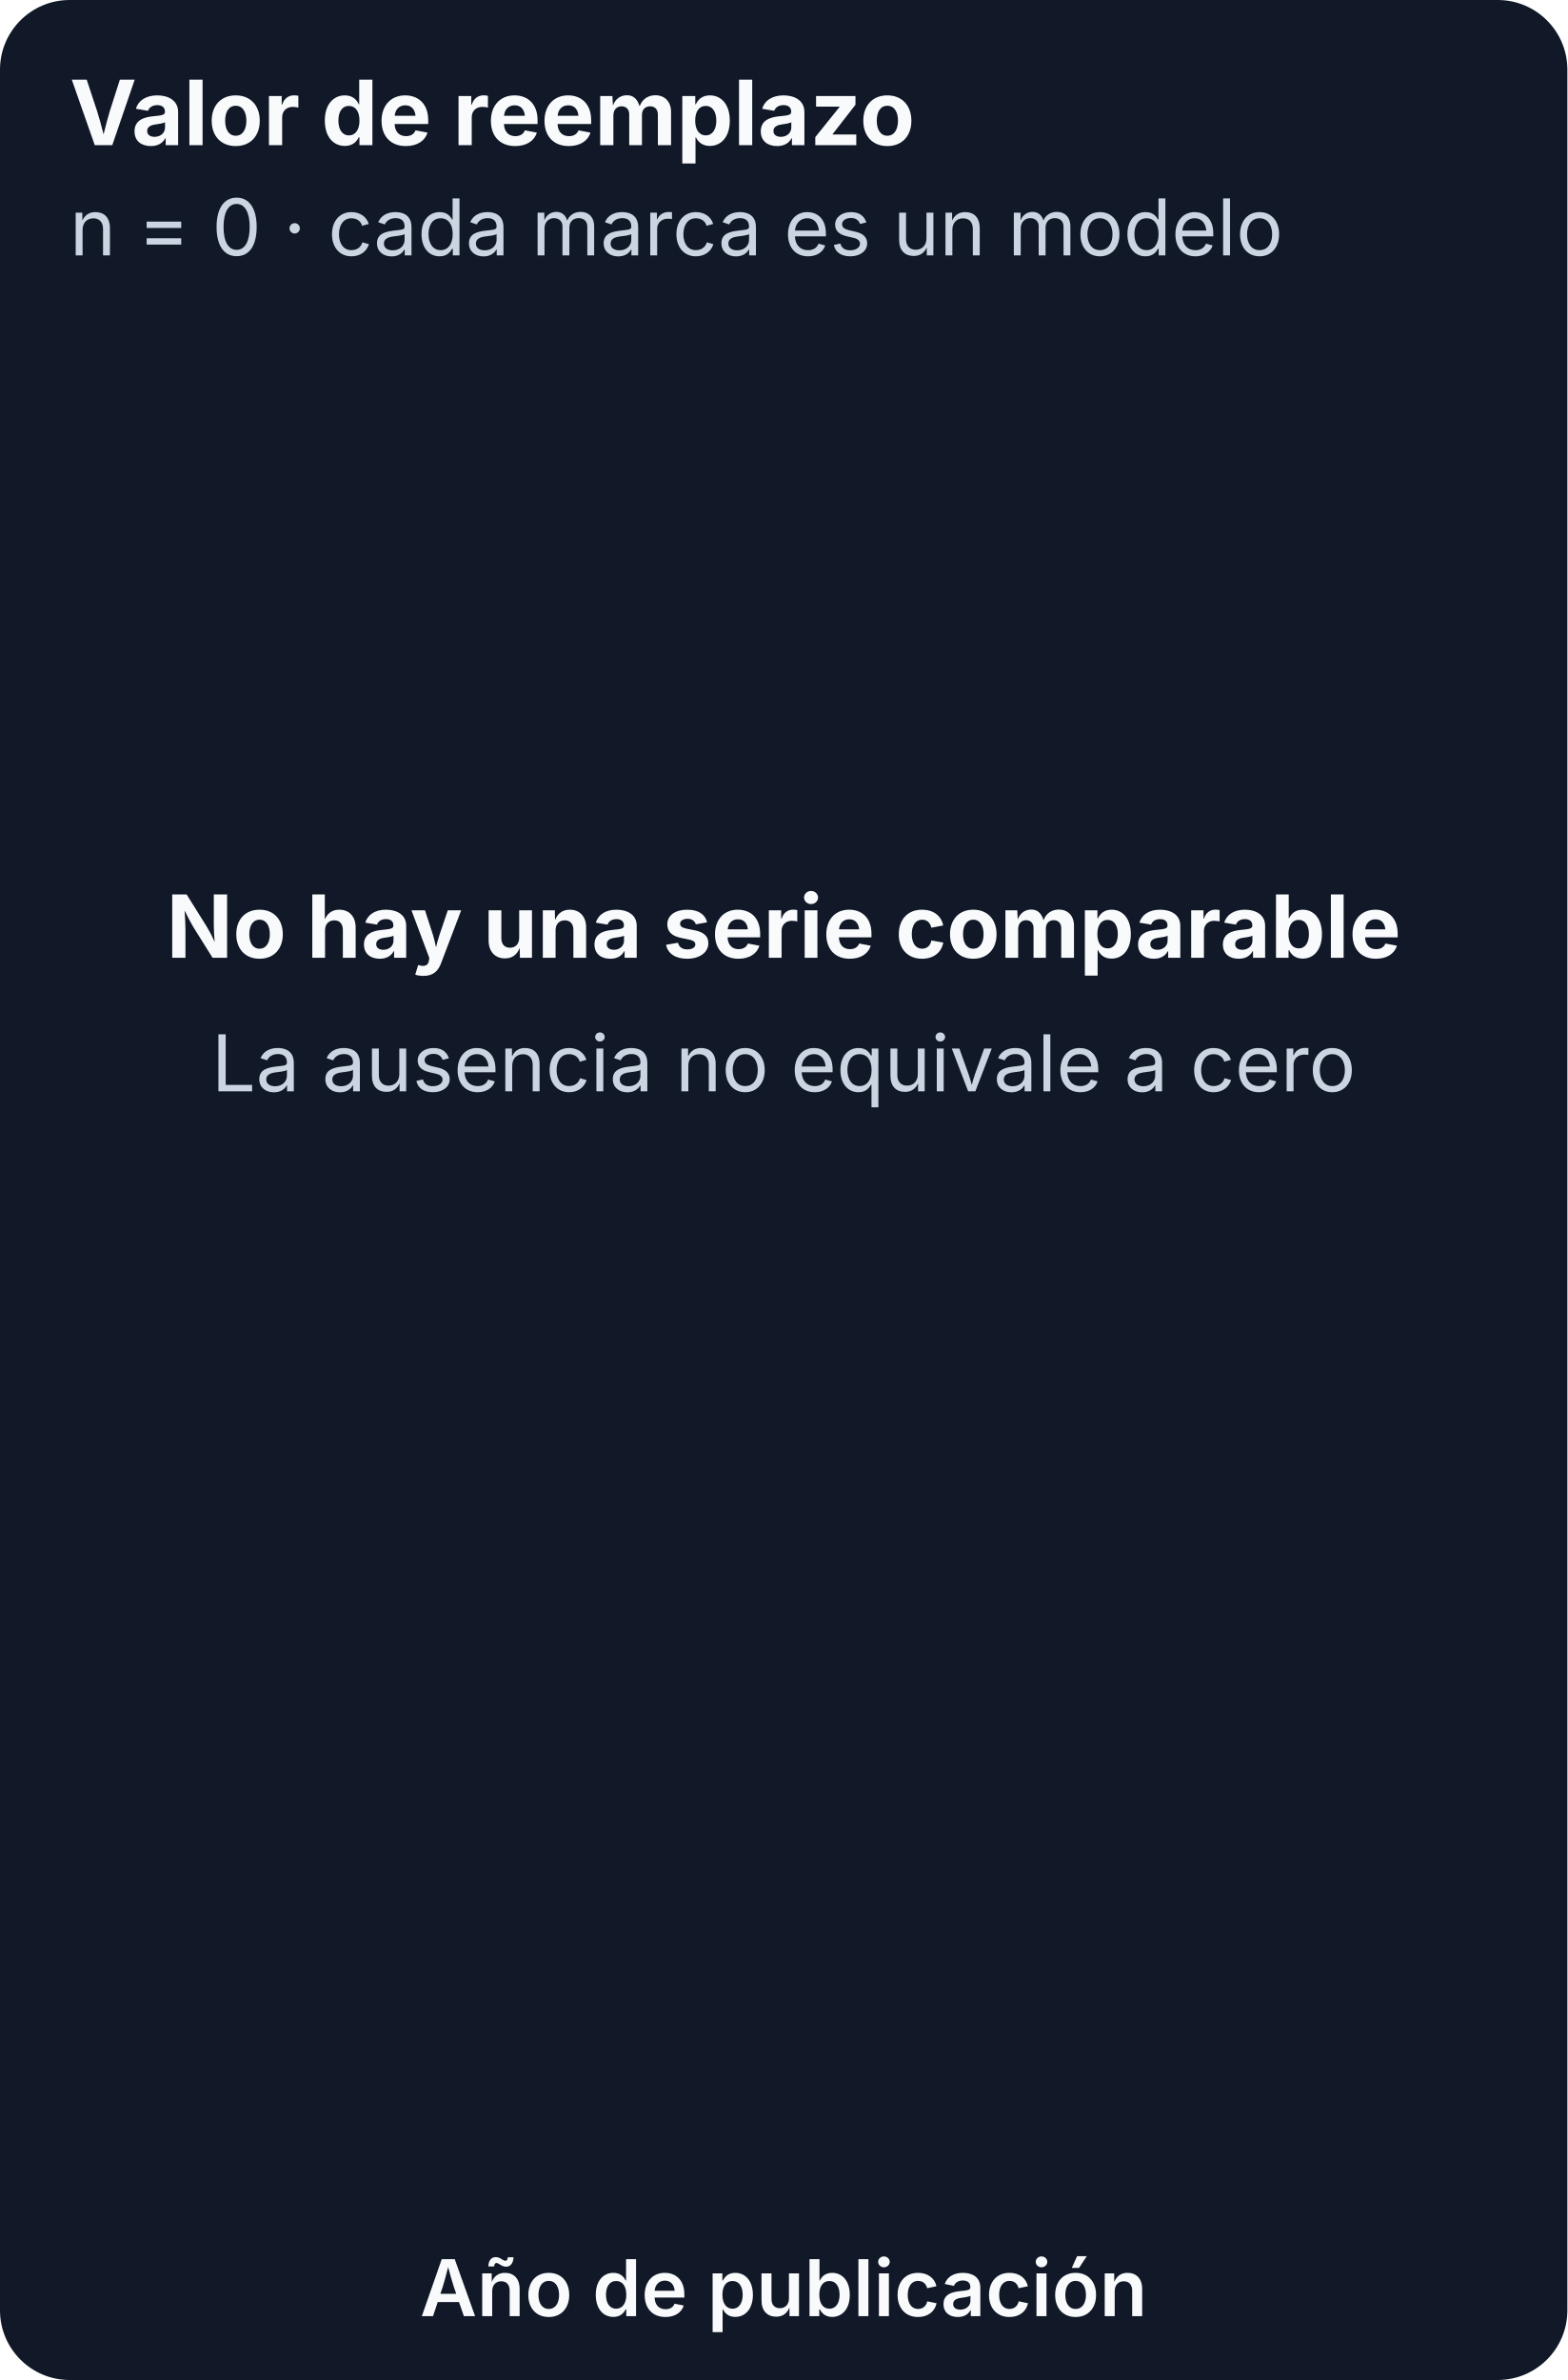
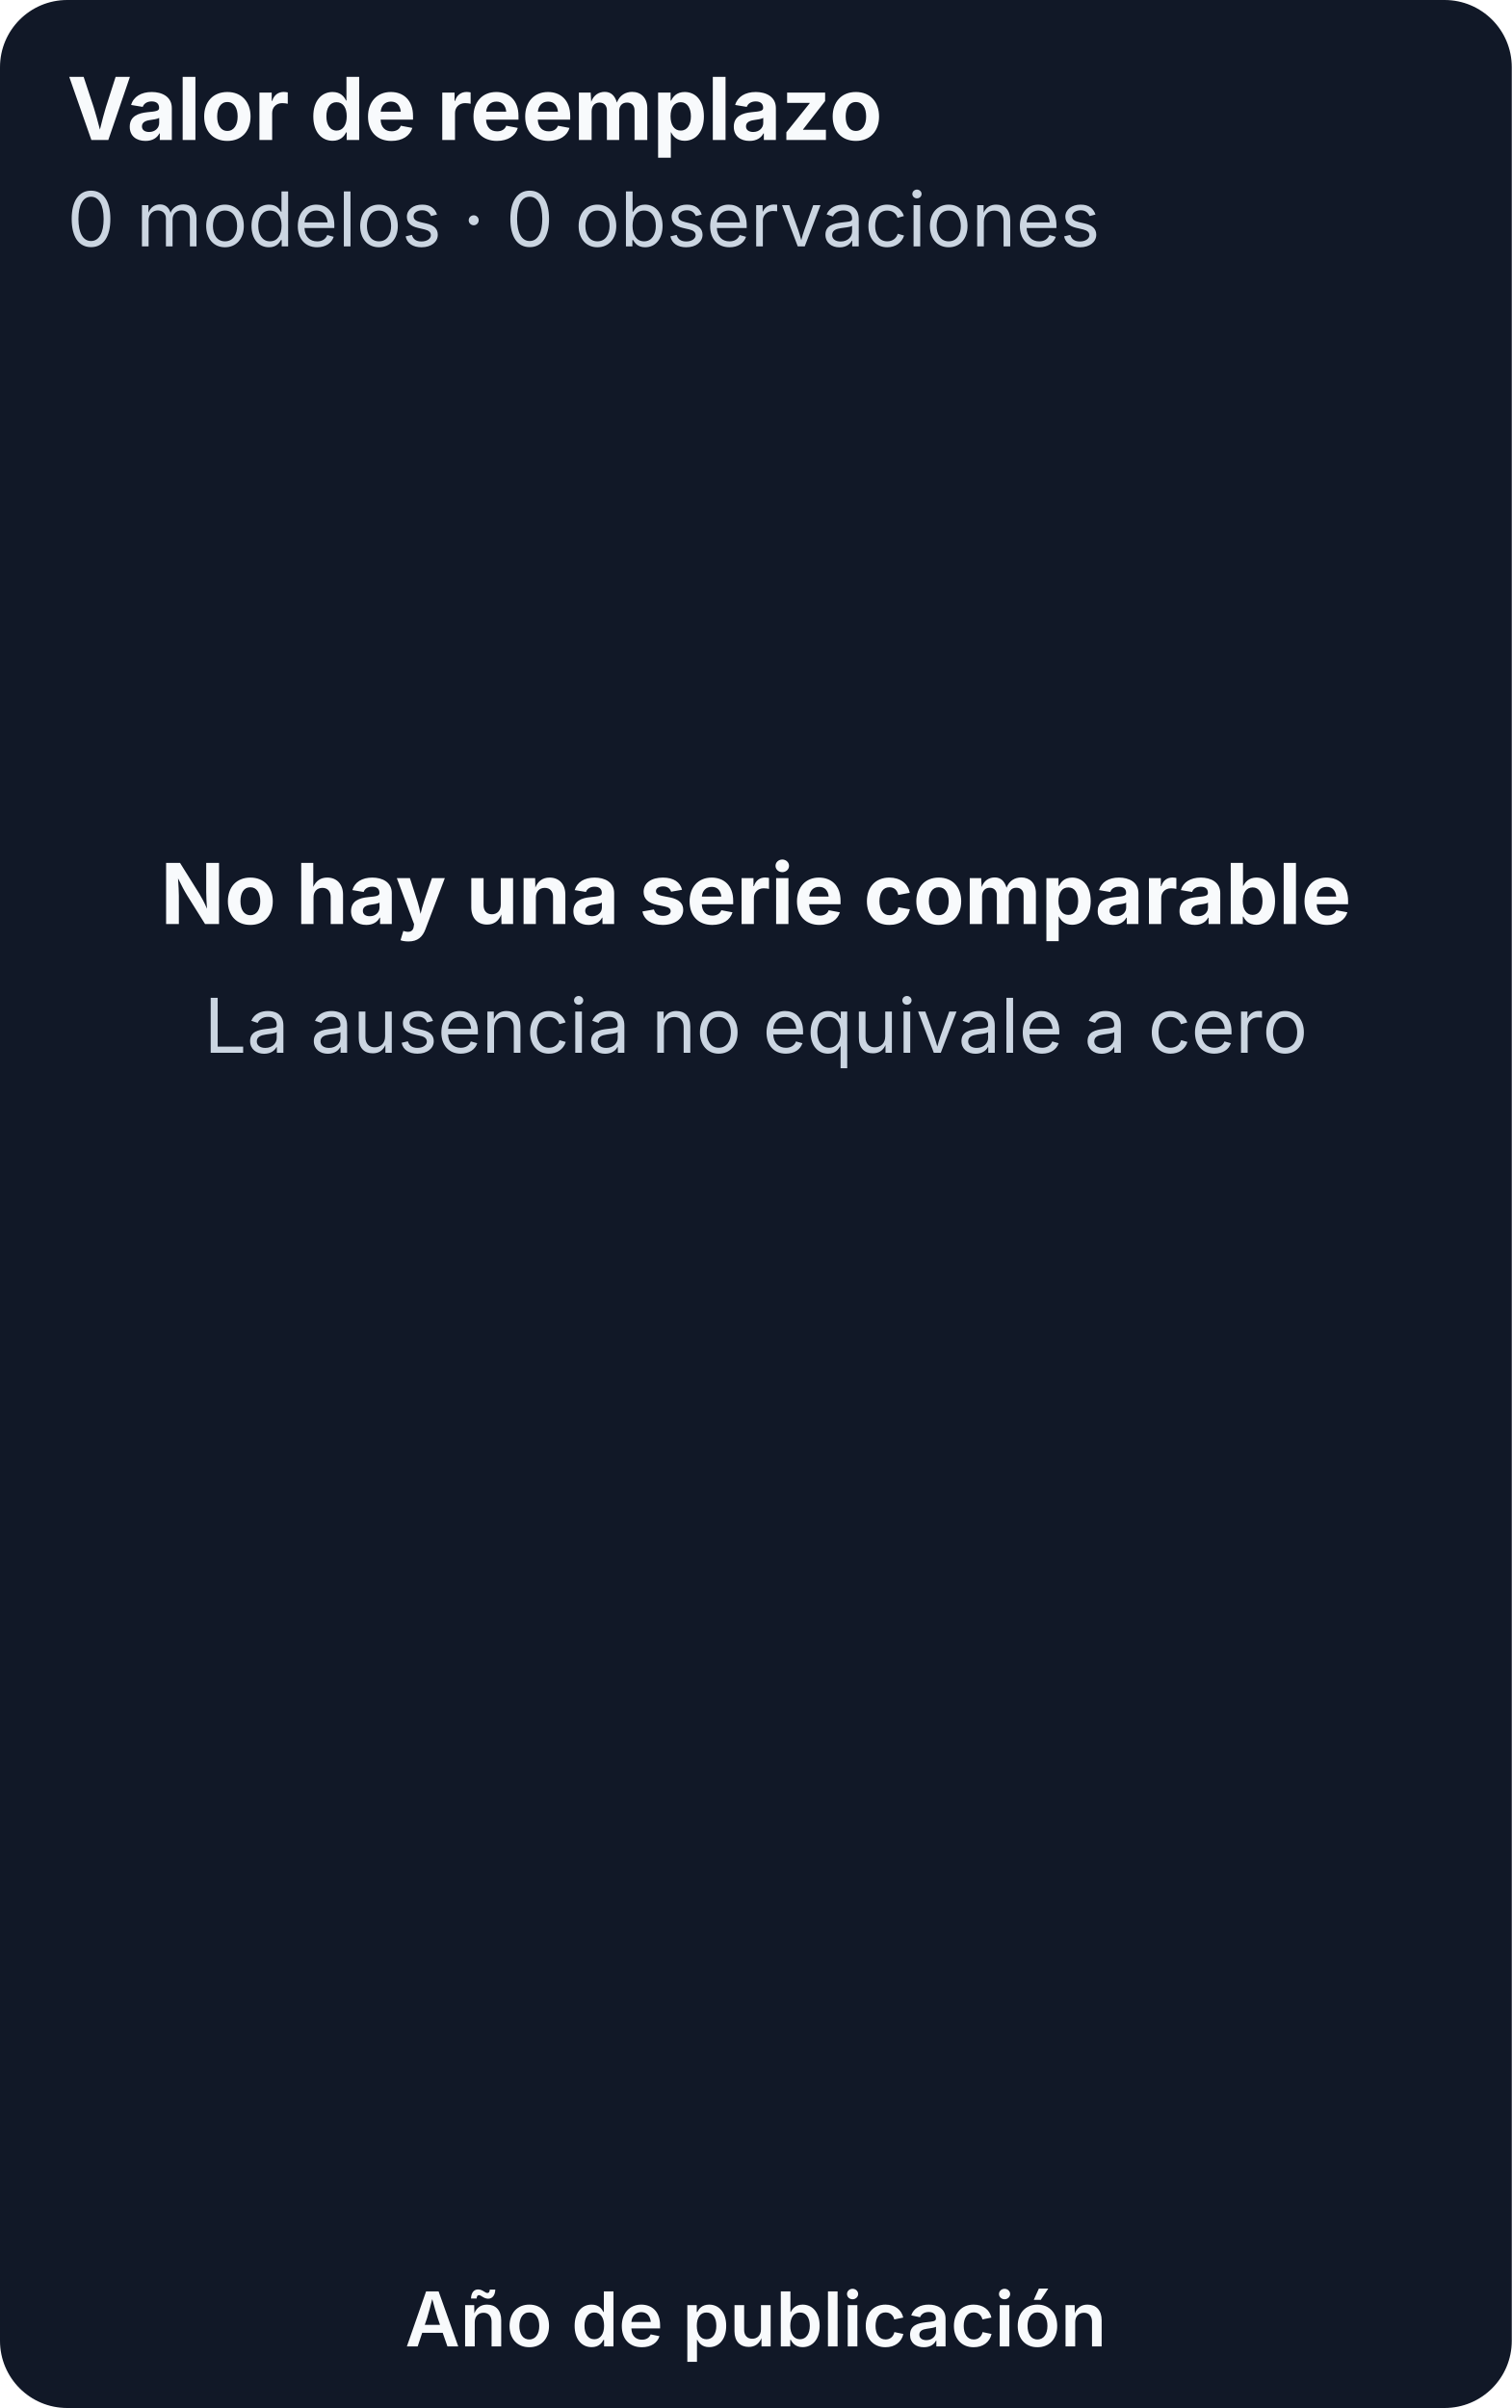
- <svg xmlns="http://www.w3.org/2000/svg" viewBox="0 0 540 820" role="img" aria-labelledby="title desc" style="max-width:100%;height:auto">
-   <rect width="540" height="820" rx="24" fill="#111827" />
+ <svg xmlns="http://www.w3.org/2000/svg" viewBox="0 0 540 860" role="img" aria-labelledby="title desc" style="max-width:100%;height:auto">
+   <rect width="540" height="860" rx="24" fill="#111827" />
  <text x="24" y="50" font-size="31" font-family="system-ui, -apple-system, sans-serif" fill="#f8fafc" text-anchor="start" font-weight="700">Valor de reemplazo</text>
-   <text x="24" y="88" font-size="27" font-family="system-ui, -apple-system, sans-serif" fill="#cbd5e1" text-anchor="start" font-weight="400">n = 0 · cada marca es un modelo</text>
+   <text x="24" y="88" font-size="27" font-family="system-ui, -apple-system, sans-serif" fill="#cbd5e1" text-anchor="start" font-weight="400">0 modelos · 0 observaciones</text>
  <text x="270.0" y="330" font-size="30" font-family="system-ui, -apple-system, sans-serif" fill="#f8fafc" text-anchor="middle" font-weight="700">No hay una serie comparable</text>
  <text x="270.0" y="376" font-size="27" font-family="system-ui, -apple-system, sans-serif" fill="#cbd5e1" text-anchor="middle" font-weight="400">La ausencia no equivale a cero</text>
-   <text x="270.0" y="798" font-size="27" font-family="system-ui, -apple-system, sans-serif" fill="#f8fafc" text-anchor="middle" font-weight="600">Año de publicación</text>
+   <text x="270.0" y="838" font-size="27" font-family="system-ui, -apple-system, sans-serif" fill="#f8fafc" text-anchor="middle" font-weight="600">Año de publicación</text>
</svg>
